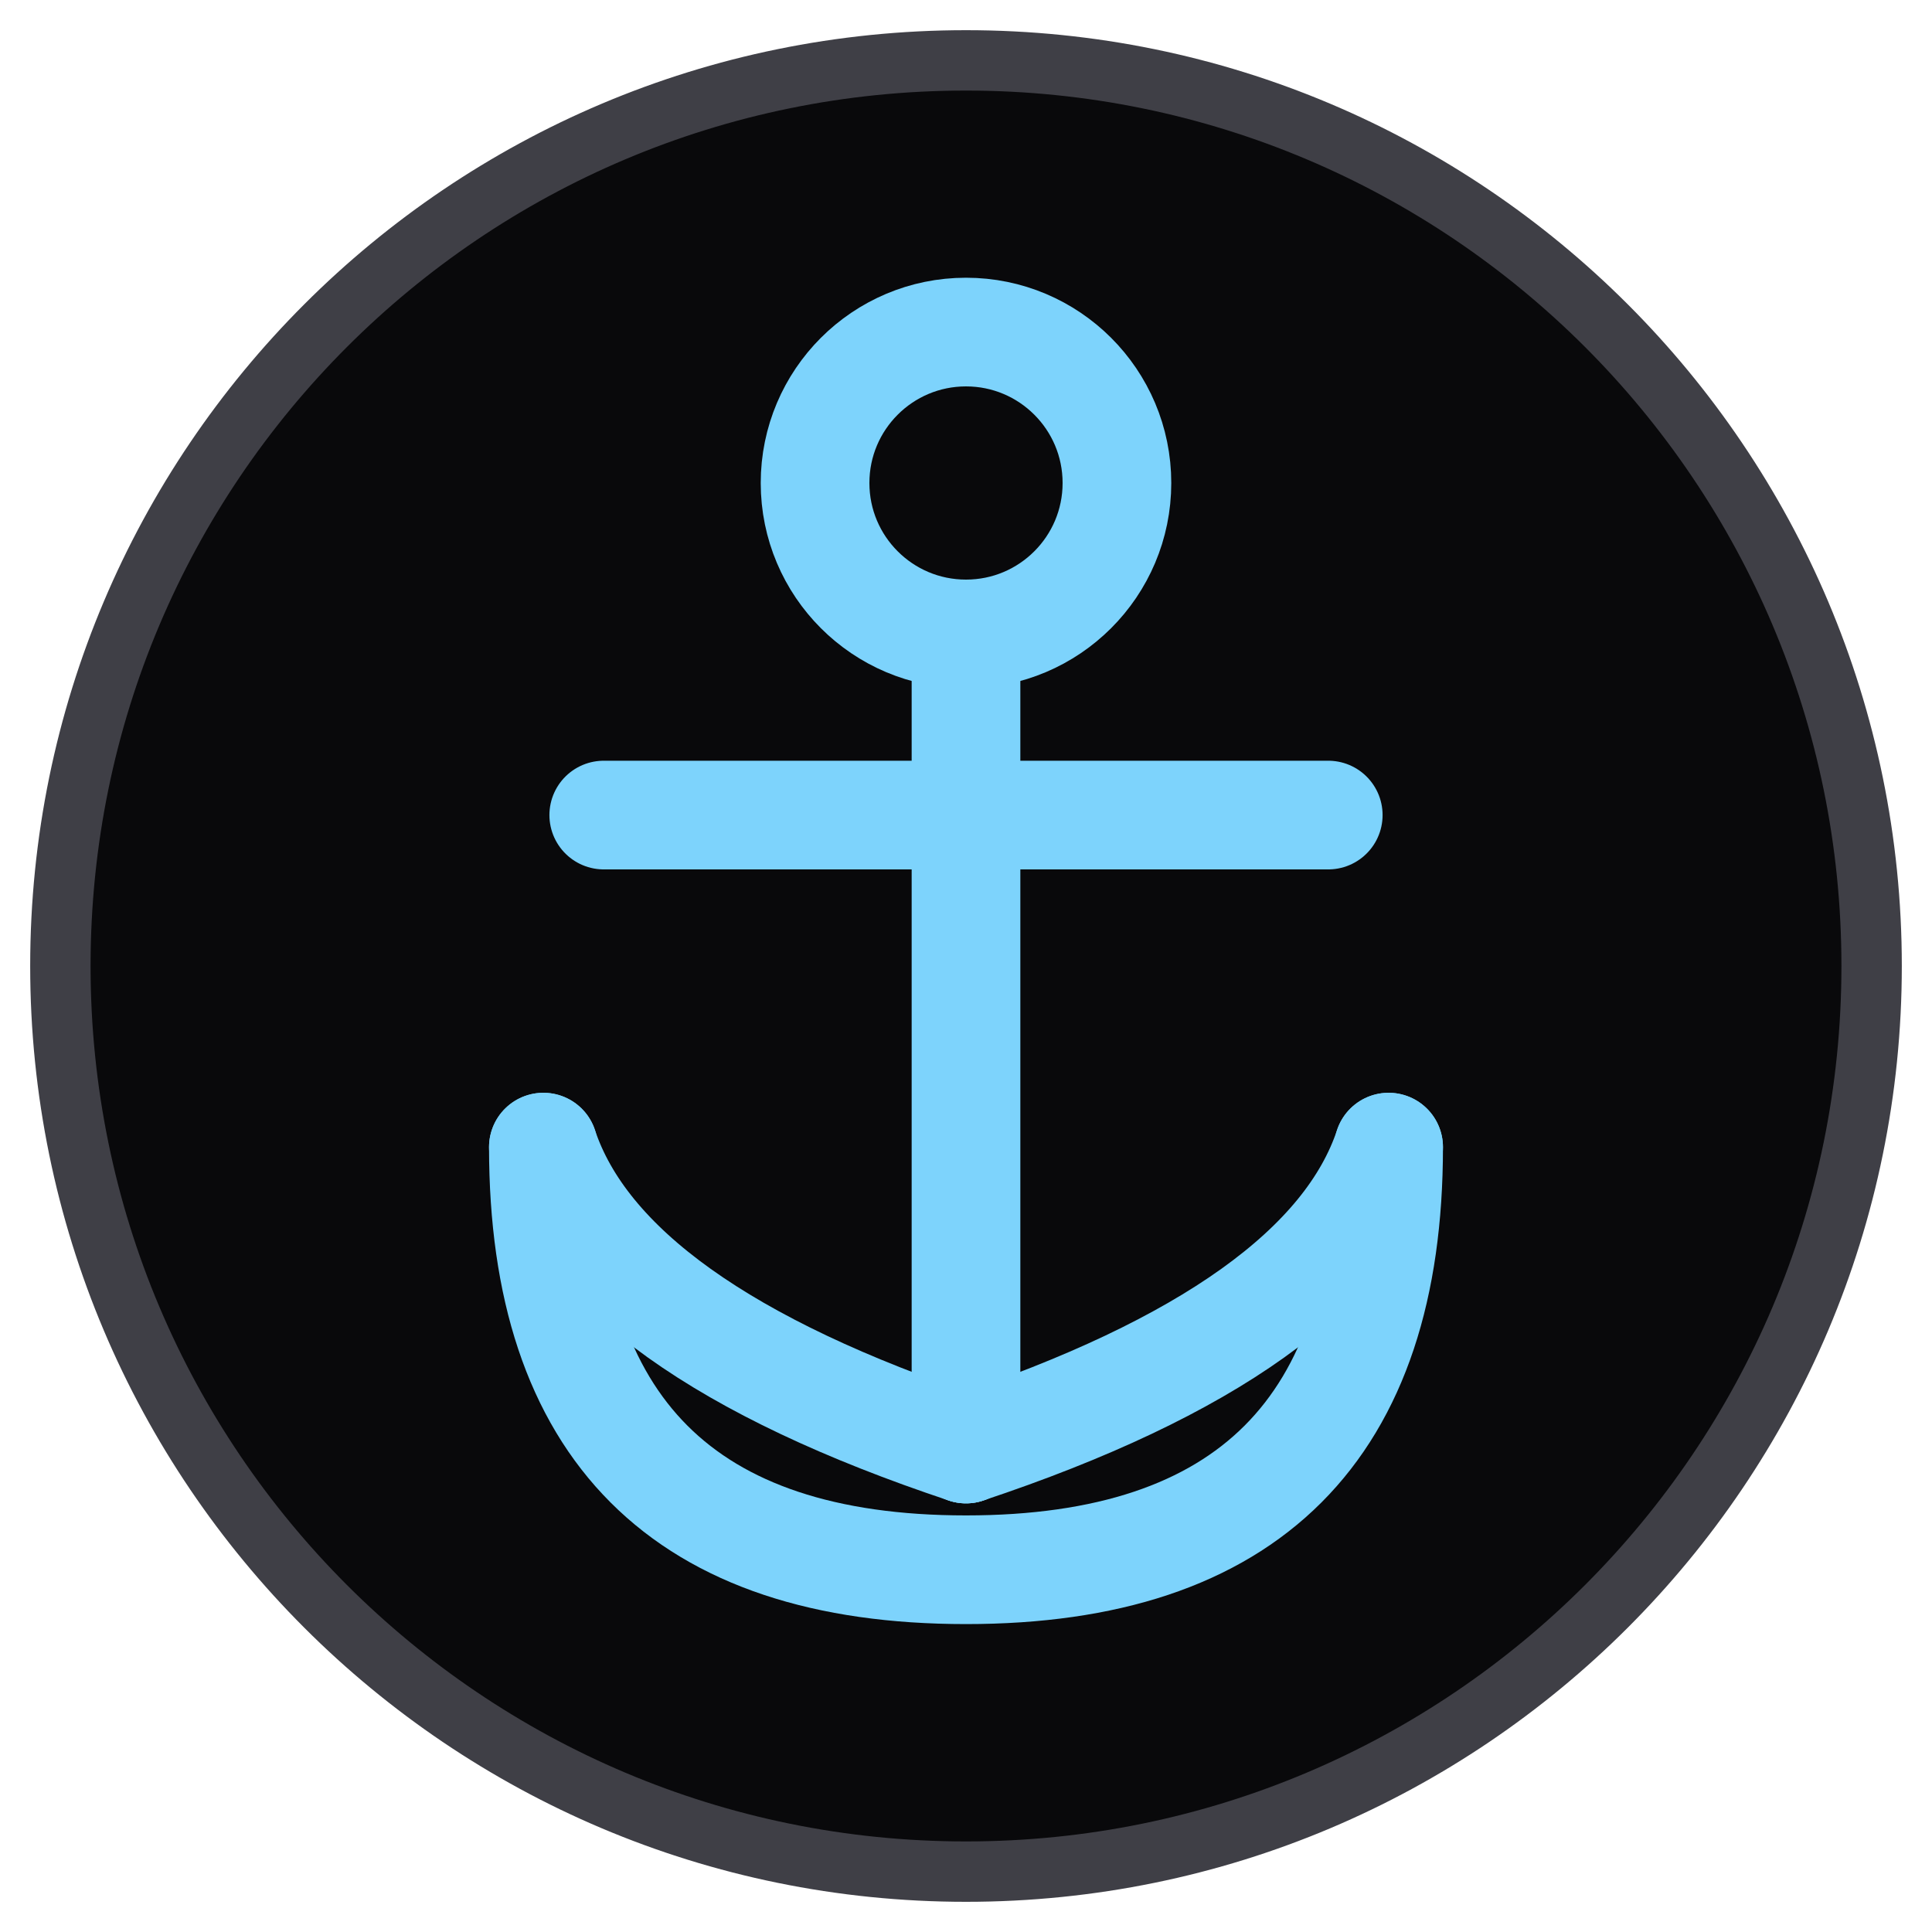
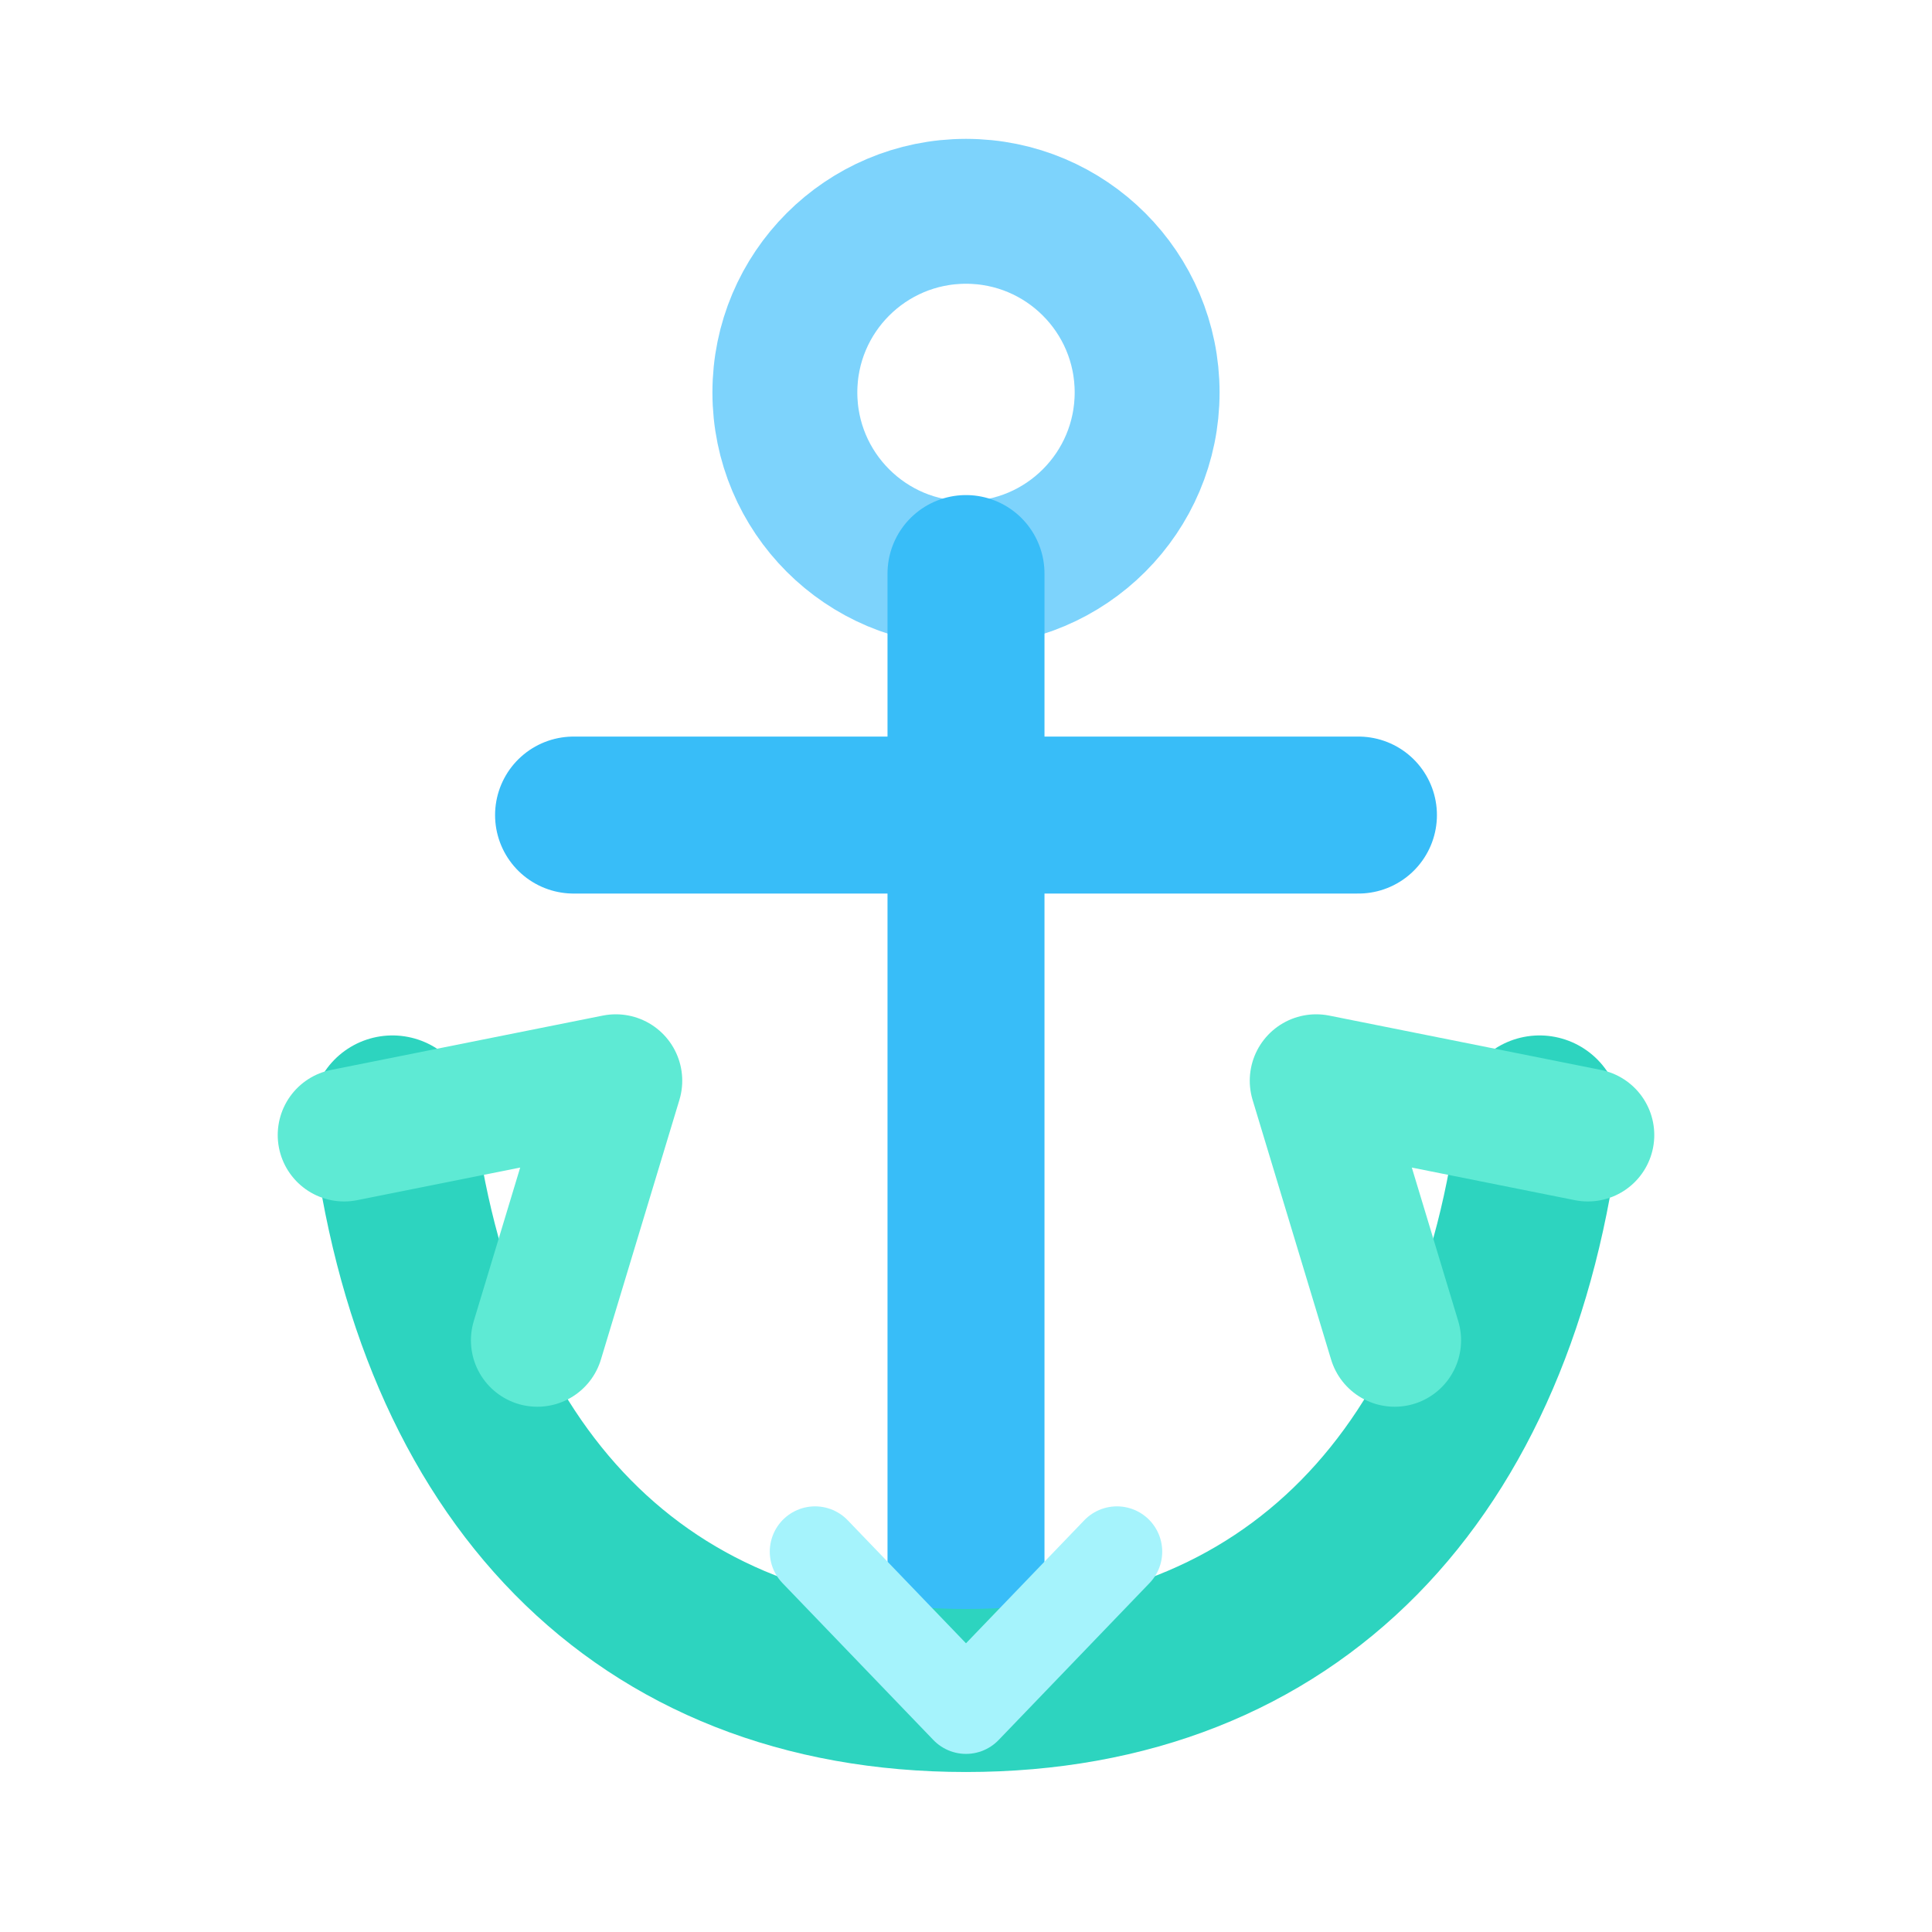
<svg xmlns="http://www.w3.org/2000/svg" viewBox="0 0 32 32" fill="none">
-   <circle cx="16" cy="16" r="15" fill="#09090b" stroke="#3f3f46" stroke-width="1" />
-   <circle cx="16" cy="8" r="2.5" stroke="#7dd3fc" stroke-width="1.8" fill="none" />
-   <line x1="16" y1="10.5" x2="16" y2="24" stroke="#7dd3fc" stroke-width="1.8" stroke-linecap="round" />
-   <line x1="10" y1="13.5" x2="22" y2="13.5" stroke="#7dd3fc" stroke-width="1.8" stroke-linecap="round" />
-   <path d="M16 24 Q10 22 9 19" stroke="#7dd3fc" stroke-width="1.8" stroke-linecap="round" fill="none" />
-   <path d="M16 24 Q22 22 23 19" stroke="#7dd3fc" stroke-width="1.8" stroke-linecap="round" fill="none" />
-   <path d="M9 19 Q9 26 16 26 Q23 26 23 19" stroke="#7dd3fc" stroke-width="1.8" stroke-linecap="round" fill="none" />
+   <circle cx="16" cy="6.5" r="3" stroke="#7dd3fc" stroke-width="2.4" />
+   <path d="M16 9.5V27M9.5 13.5h13" stroke="#38bdf8" stroke-width="2.6" stroke-linecap="round" />
+   <path d="M6.5 18.5C7.2 24.4 10.6 28 16 28s8.8-3.6 9.5-9.5" stroke="#2dd4bf" stroke-width="2.7" stroke-linecap="round" />
+   <path d="m5.7 18.8 4.5-.9-1.3 4.3M26.3 18.8l-4.5-.9 1.3 4.3" stroke="#5eead4" stroke-width="2.2" stroke-linecap="round" stroke-linejoin="round" />
+   <path d="m13.5 25.7 2.5 2.6 2.5-2.6" stroke="#a5f3fc" stroke-width="1.5" stroke-linecap="round" stroke-linejoin="round" />
</svg>
